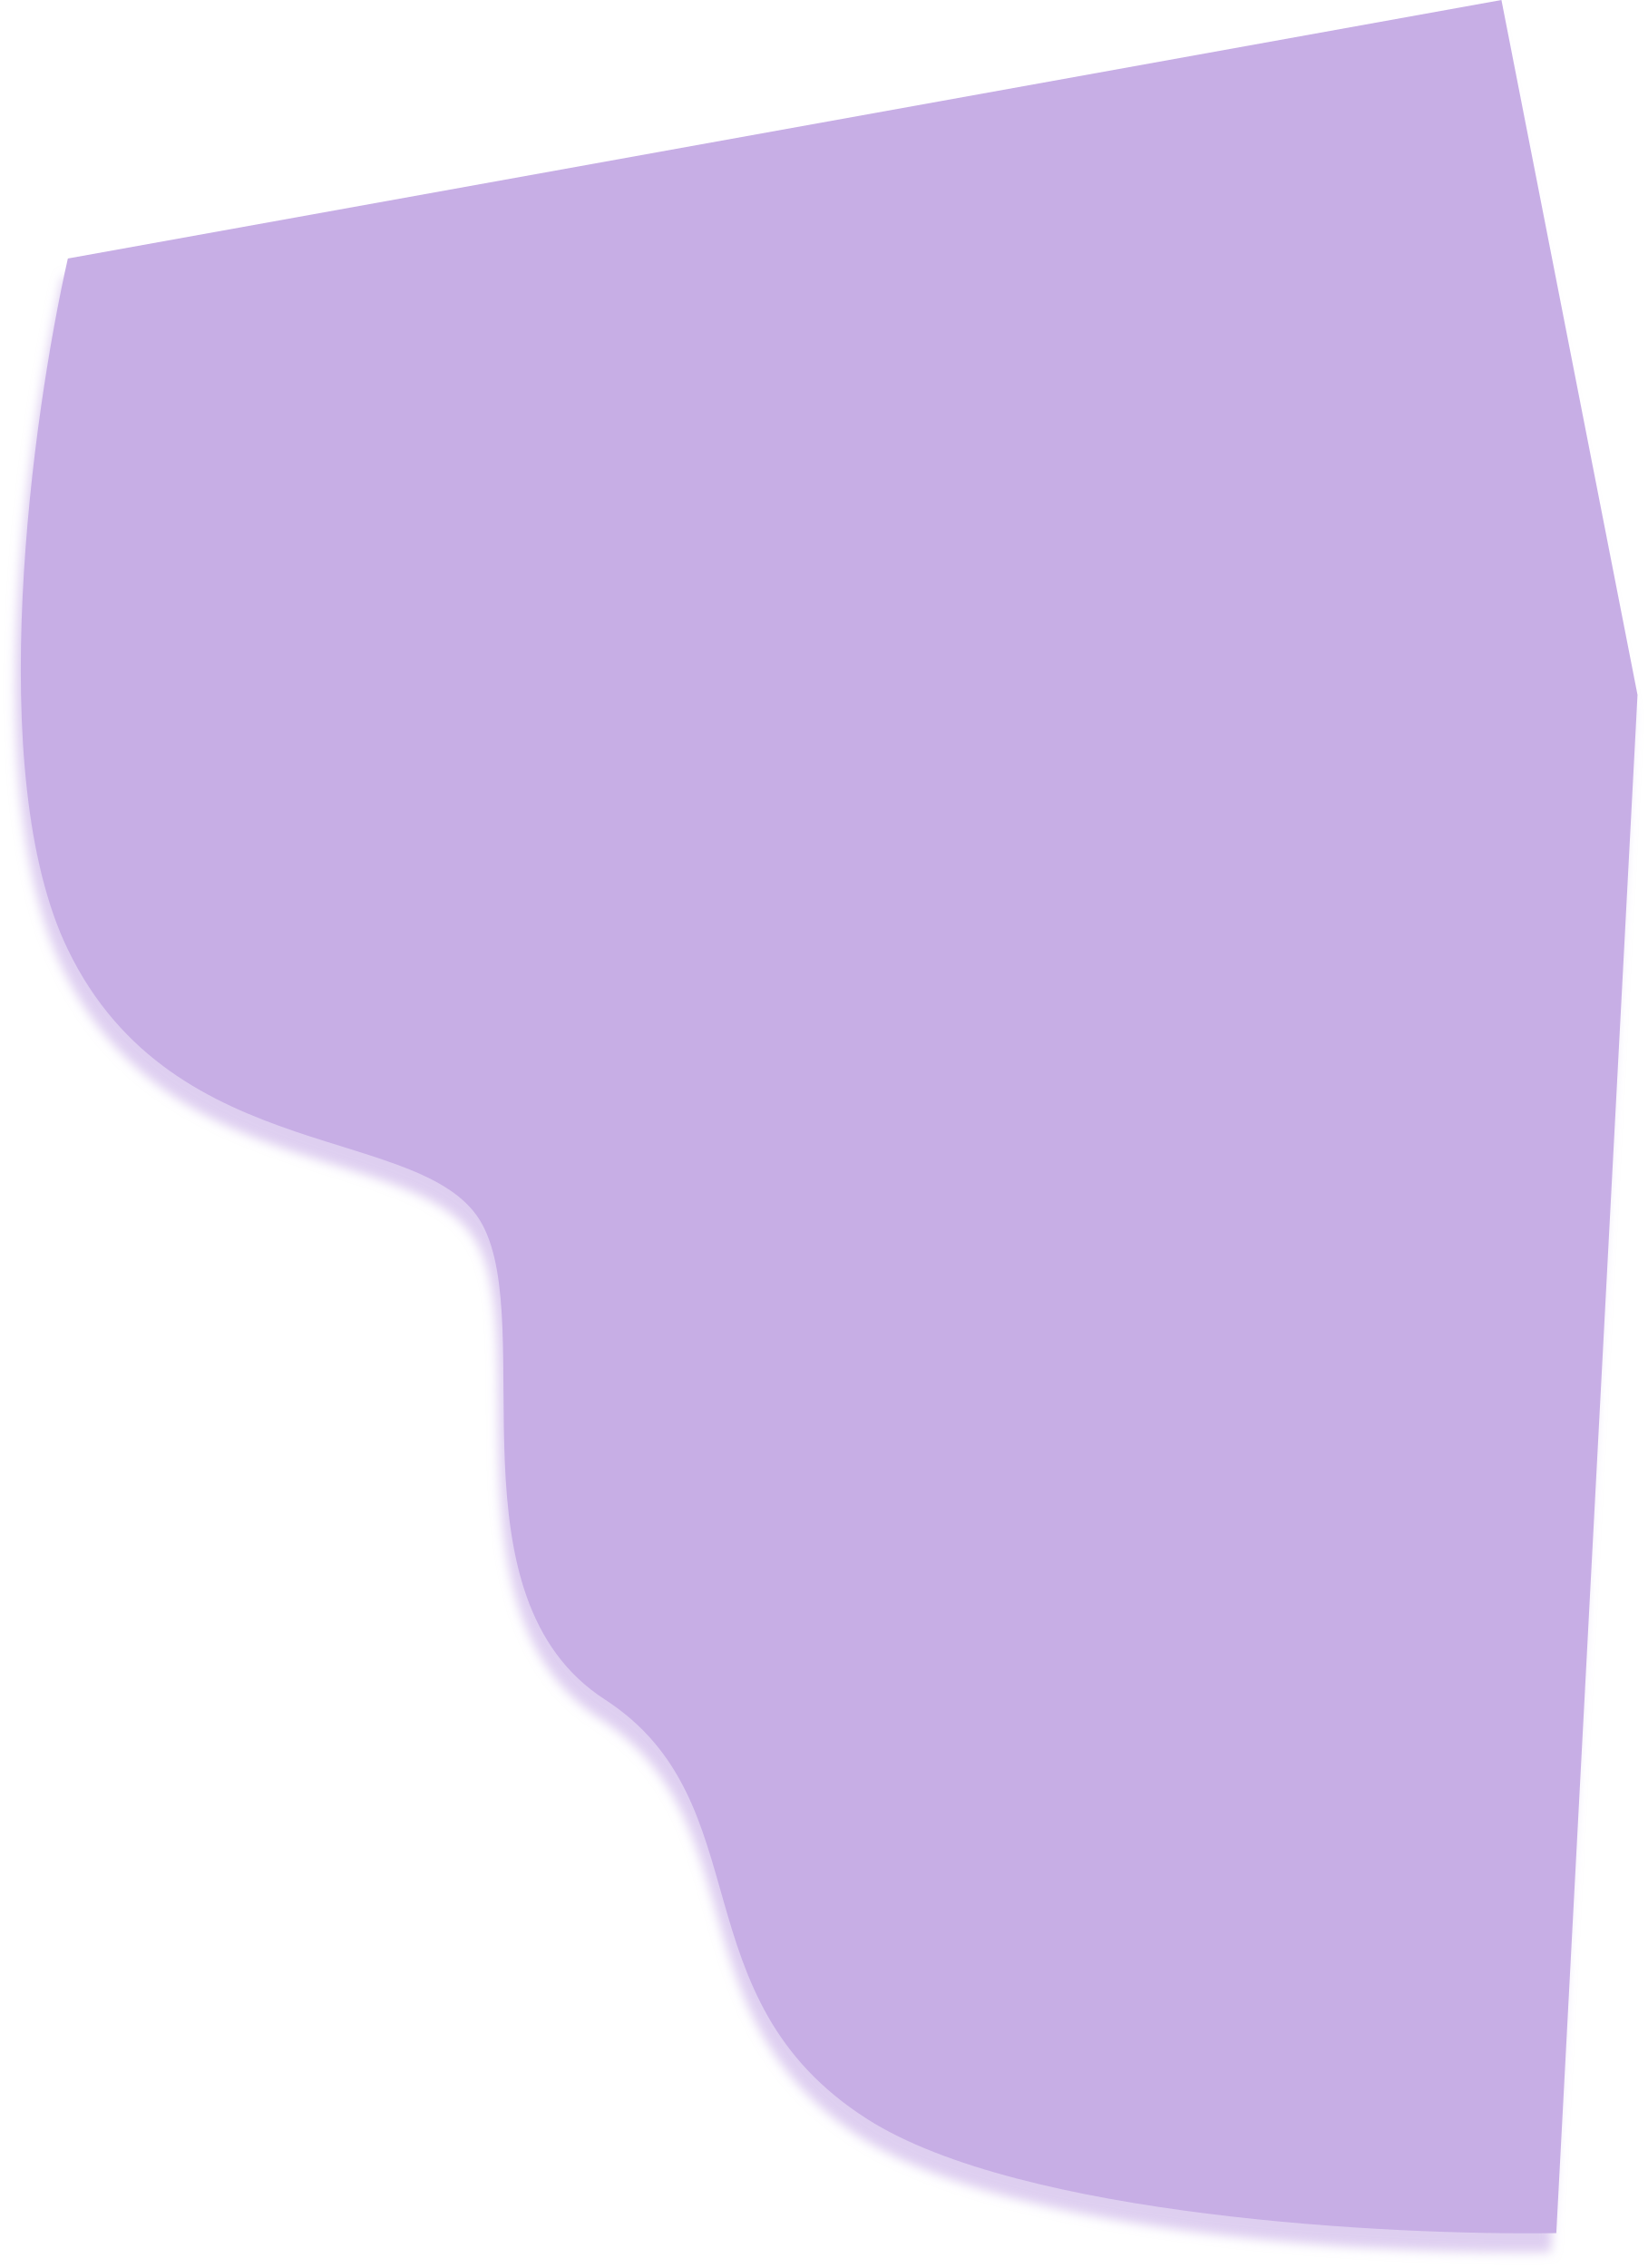
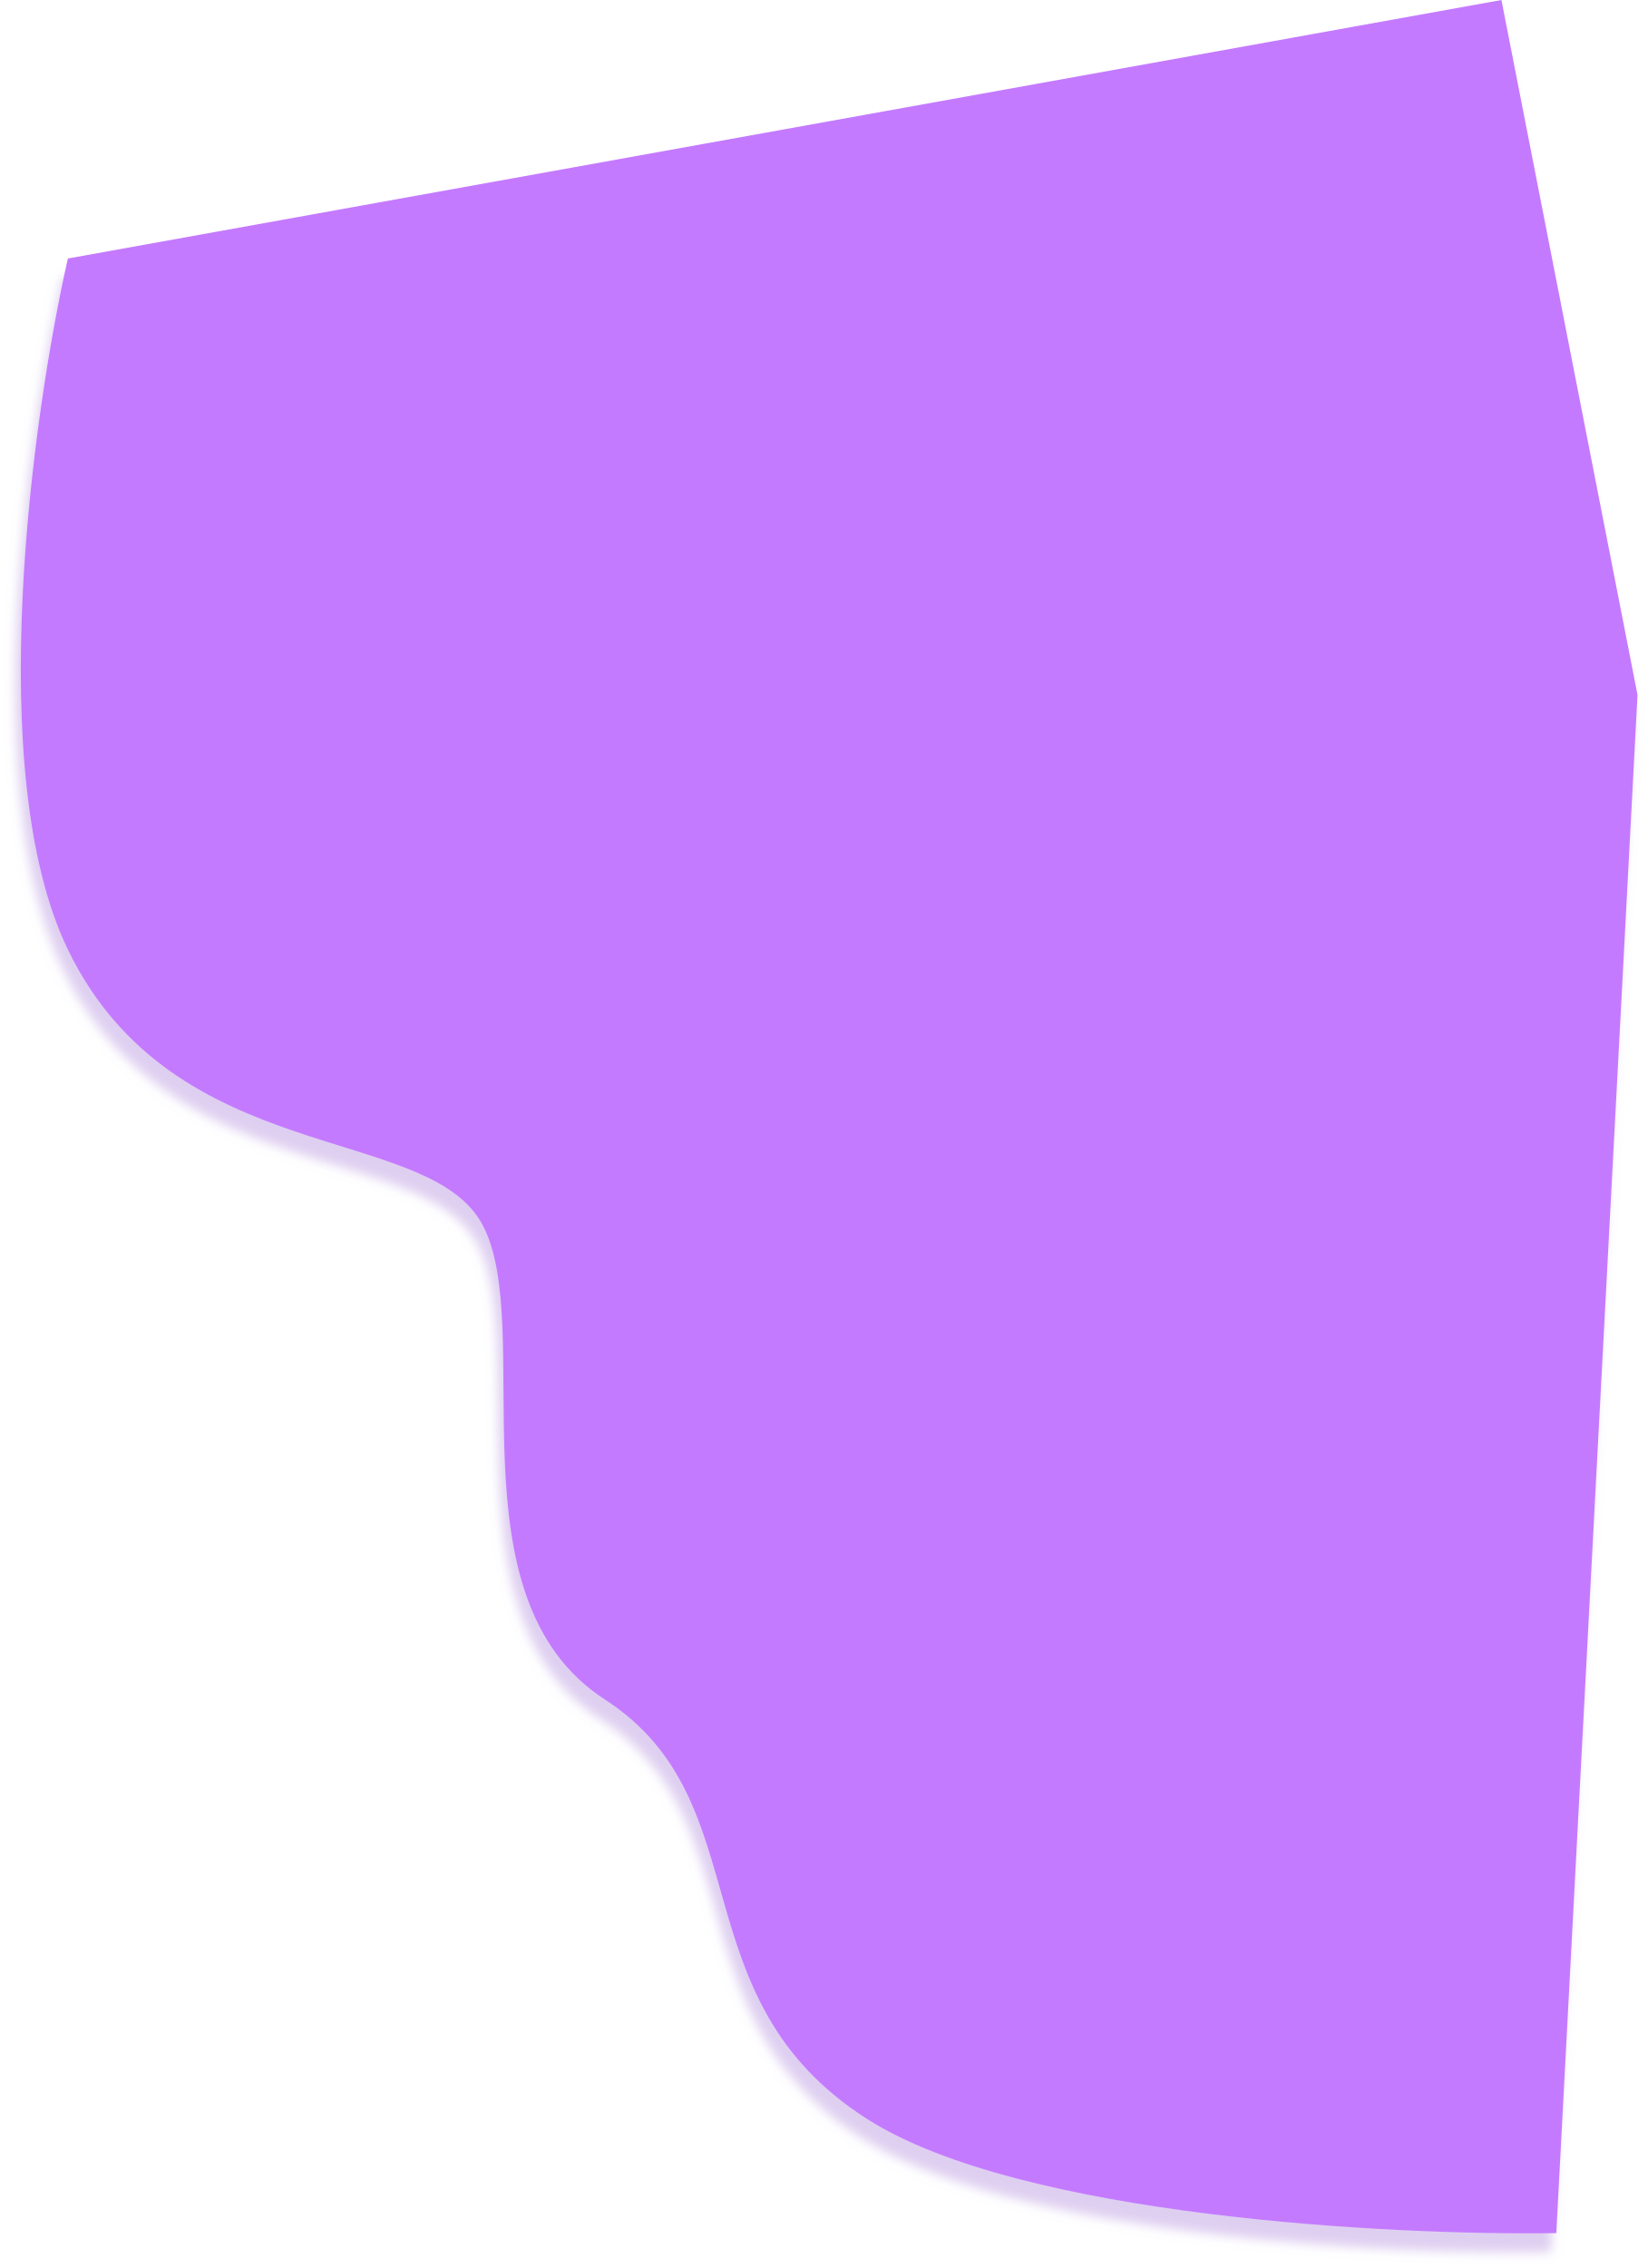
<svg xmlns="http://www.w3.org/2000/svg" width="950.635" height="1308.038" viewBox="0 0 950.635 1308.038">
  <defs>
-     <style>
-       .cls-1 {
-         fill: #c7aee5;
-       }
- 
-       .cls-2 {
-         filter: url(#Decore);
-       }
-     </style>
    <filter id="Decore" x="0" y="0" width="950.635" height="1308.038" filterUnits="userSpaceOnUse">
      <feOffset dx="-3" dy="11" input="SourceAlpha" />
      <feGaussianBlur stdDeviation="3" result="blur" />
      <feFlood flood-color="#c7aee5" flood-opacity="0.588" />
      <feComposite operator="in" in2="blur" />
      <feComposite in="SourceGraphic" />
    </filter>
  </defs>
  <g id="bg" transform="translate(-1032.672 154)">
-     <g class="cls-2" transform="matrix(1, 0, 0, 1, 1032.67, -154)">
-       <path id="Decore-2" data-name="Decore" class="cls-1" d="M27.149,149.088c-20.487,90.535-49.169,297,0,398.552C88.61,674.586,234.656,647.278,266.3,706.323s-20.69,214.775,70.589,273.82,41.38,171.968,151.523,242.083c88.115,56.093,301.626,67.163,397.367,65.687l46.856-887.147L854.135,0Z" transform="translate(12)" />
+     <g transform="matrix(1, 0, 0, 1, 1032.67, -154)" filter="url(#Decore)">
+       <path id="Decore-2" data-name="Decore" d="M27.149,149.088c-20.487,90.535-49.169,297,0,398.552C88.61,674.586,234.656,647.278,266.3,706.323s-20.69,214.775,70.589,273.82,41.38,171.968,151.523,242.083c88.115,56.093,301.626,67.163,397.367,65.687l46.856-887.147L854.135,0Z" transform="translate(12)" fill="#c47aff" />
    </g>
  </g>
</svg>
